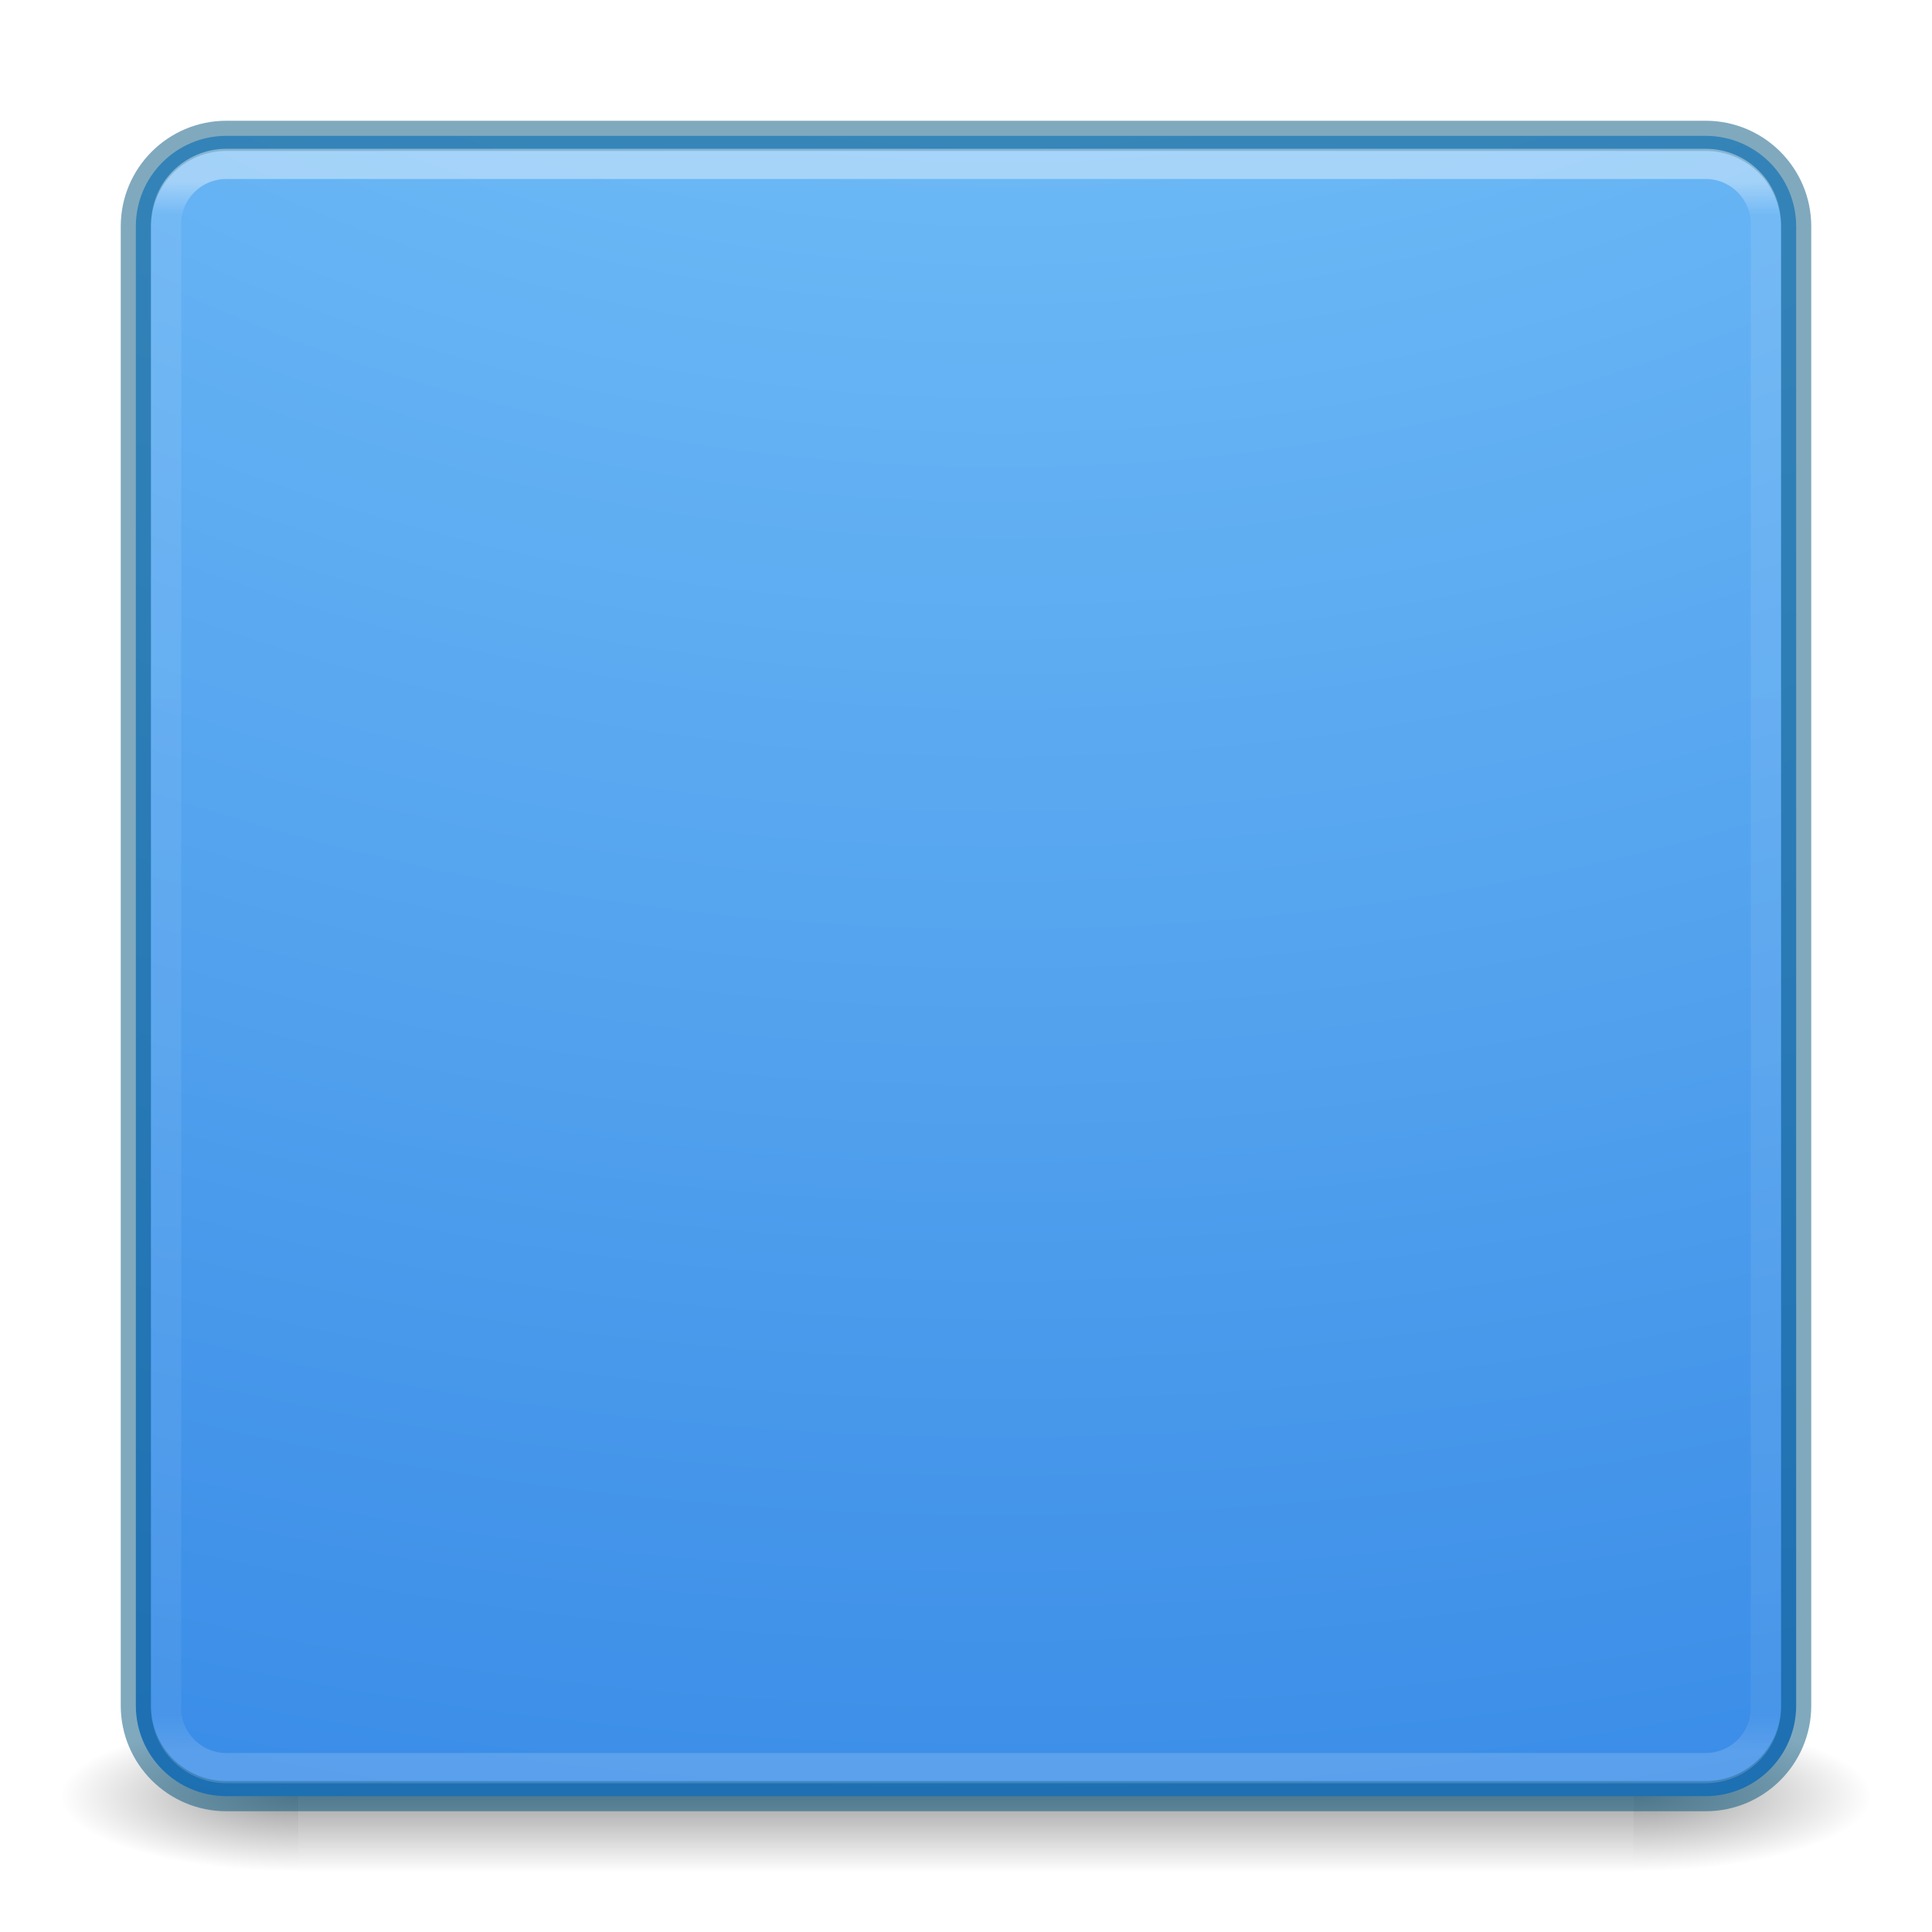
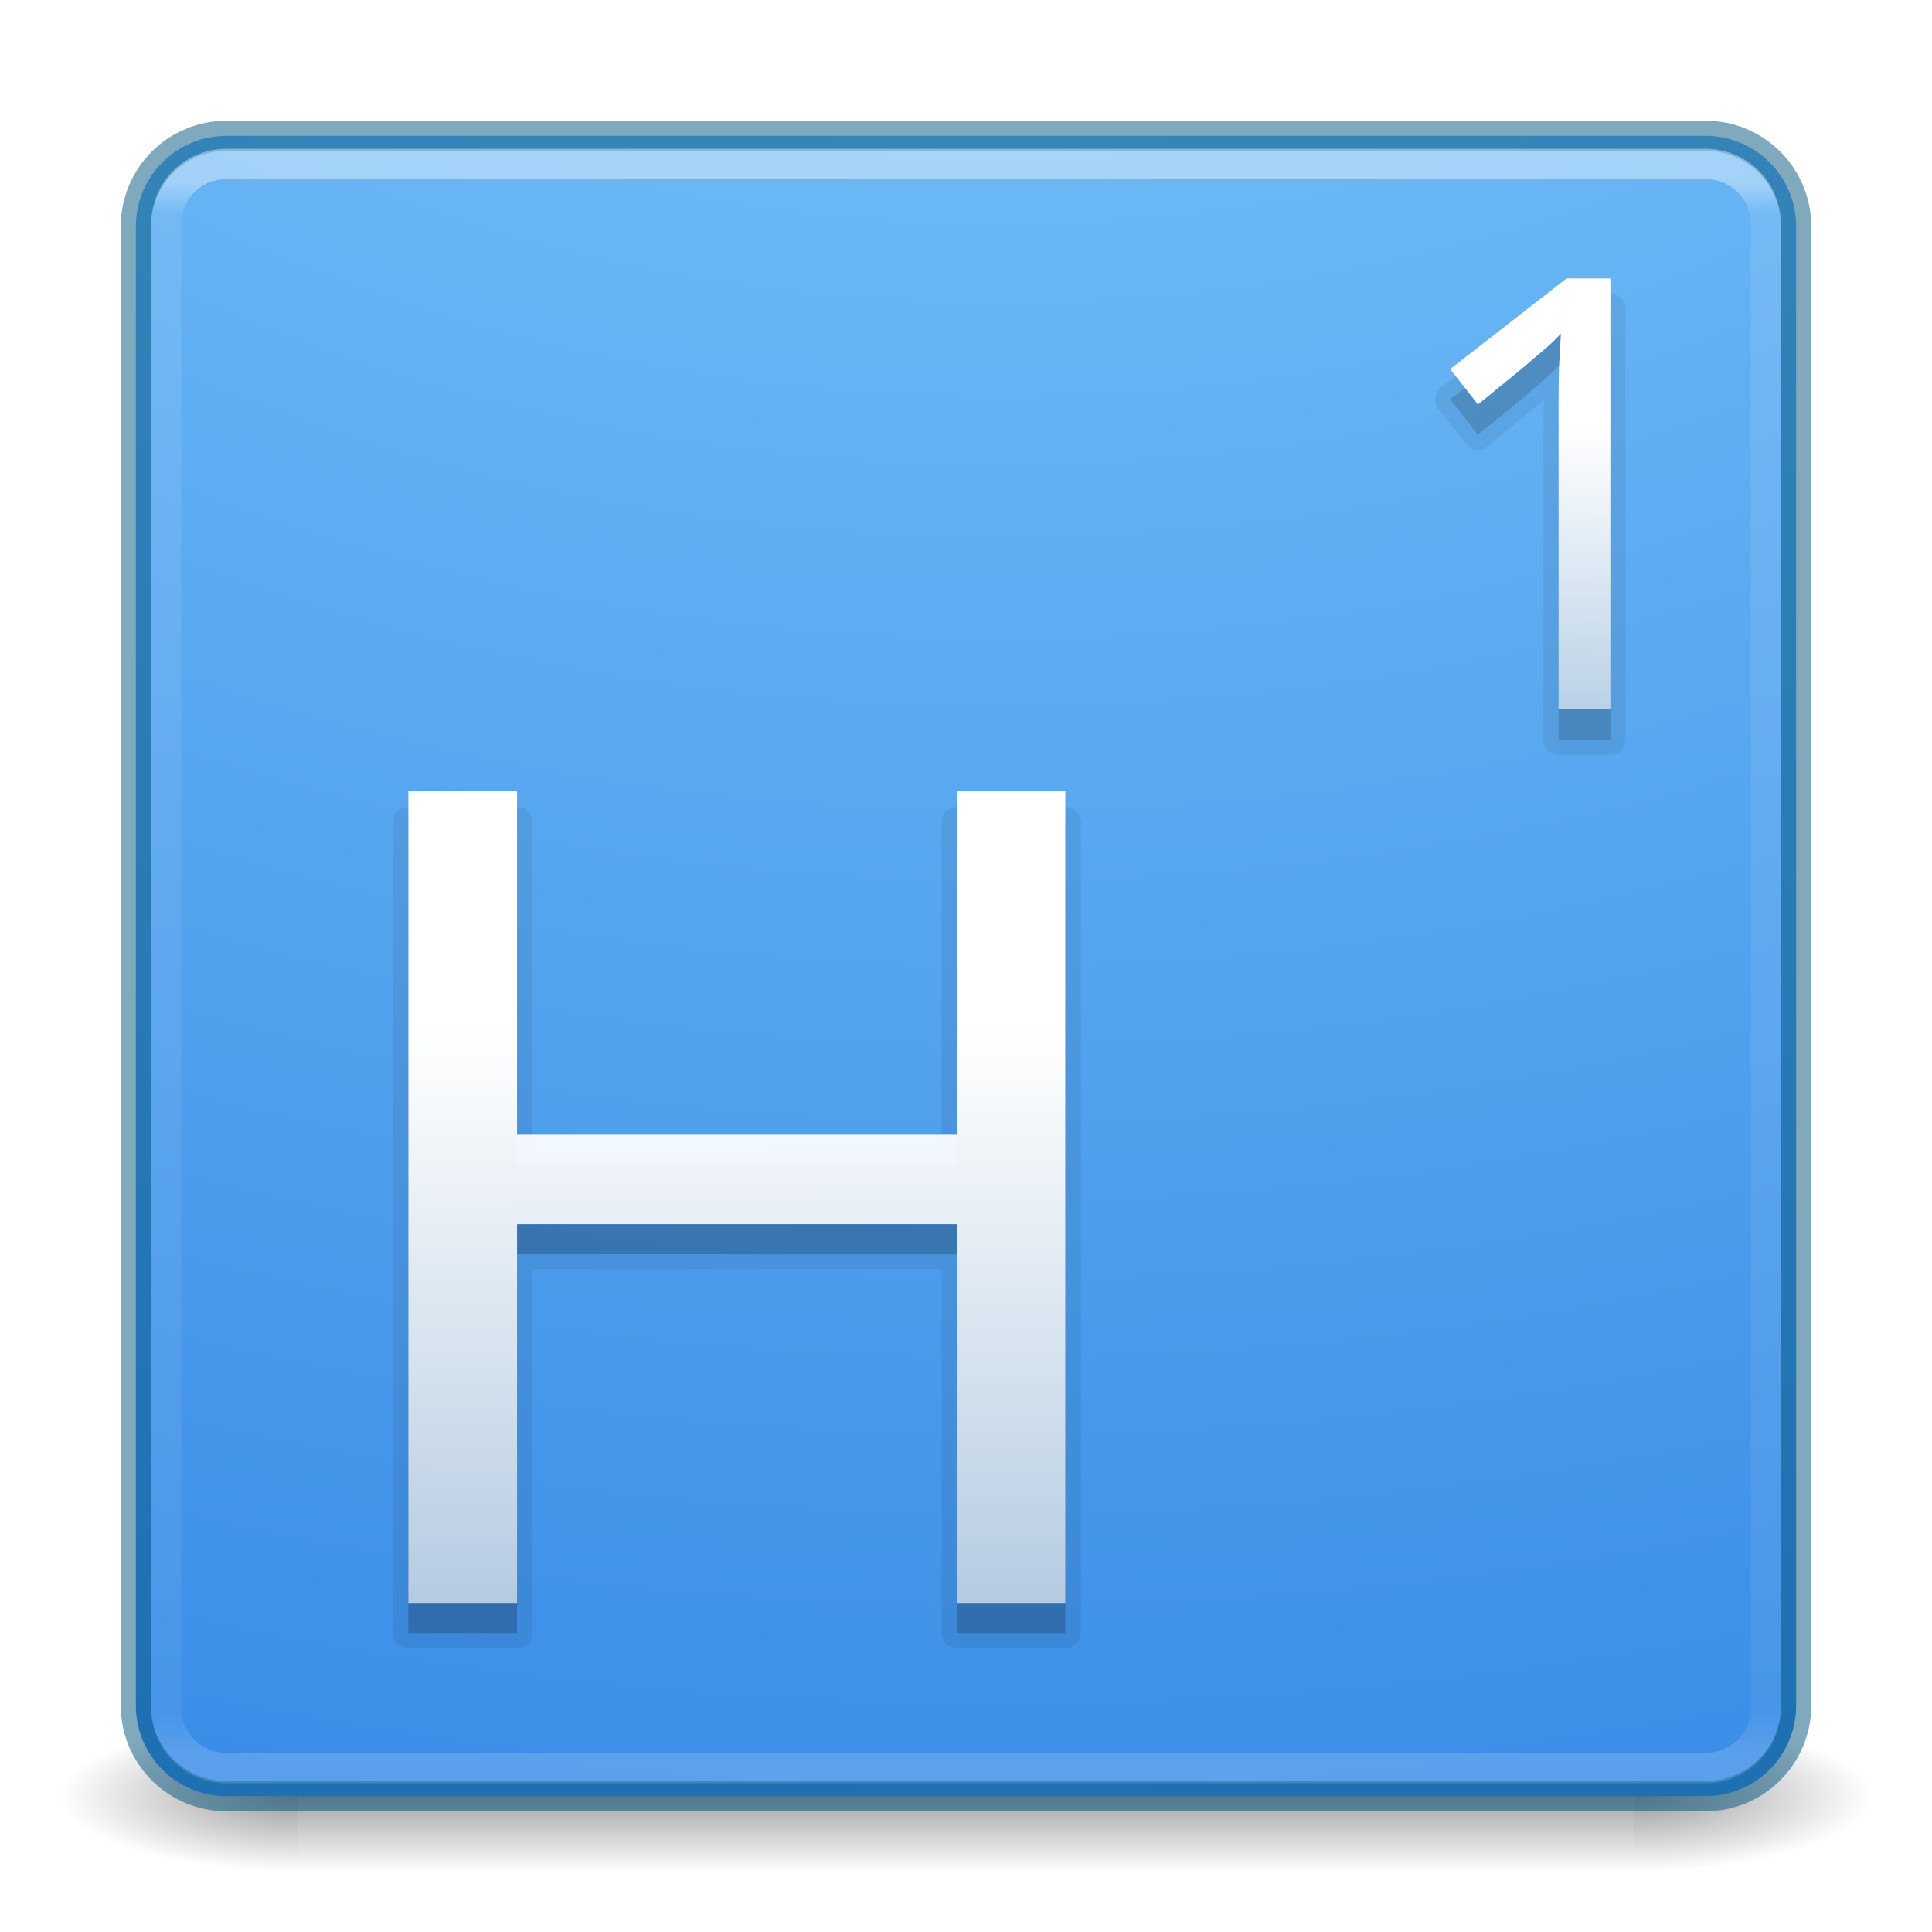
<svg xmlns="http://www.w3.org/2000/svg" xmlns:xlink="http://www.w3.org/1999/xlink" height="64" id="svg11300" style="display:inline;enable-background:new" version="1.0" viewBox="0 0 64 64" width="64">
  <defs id="defs3">
    <linearGradient id="linearGradient10457">
      <stop id="stop10453" offset="0" style="stop-color:#000000;stop-opacity:1;" />
      <stop id="stop10455" offset="1" style="stop-color:#000000;stop-opacity:0;" />
    </linearGradient>
    <linearGradient id="linearGradient4712">
      <stop id="stop4708" offset="0" style="stop-color:#000000;stop-opacity:1;" />
      <stop id="stop4710" offset="1" style="stop-color:#000000;stop-opacity:0;" />
    </linearGradient>
    <linearGradient id="linearGradient4187">
      <stop id="stop4189" offset="0" style="stop-color:#ffffff;stop-opacity:1" />
      <stop id="stop4191" offset="0.021" style="stop-color:#ffffff;stop-opacity:0.235" />
      <stop id="stop4193" offset="0.977" style="stop-color:#ffffff;stop-opacity:0.157" />
      <stop id="stop4195" offset="1" style="stop-color:#ffffff;stop-opacity:0.392" />
    </linearGradient>
    <linearGradient id="linearGradient3702-501-757-6-946">
      <stop id="stop3228" offset="0" style="stop-color:#181818;stop-opacity:0" />
      <stop id="stop3230" offset="0.5" style="stop-color:#181818;stop-opacity:1" />
      <stop id="stop3232" offset="1" style="stop-color:#181818;stop-opacity:0" />
    </linearGradient>
    <linearGradient gradientTransform="matrix(1.432432,0,0,1.436283,189.6216,145.5292)" gradientUnits="userSpaceOnUse" xlink:href="#linearGradient4187" id="linearGradient3904" x1="24" x2="24" y1="5.909" y2="42.092" />
    <radialGradient cx="6.73" cy="9.957" fx="6.2" fy="9.957" gradientTransform="matrix(0,13.39398,-16.44353,0,388.902,33.10632)" gradientUnits="userSpaceOnUse" xlink:href="#linearGradient27416-1-2-0-1" id="radialGradient4147" r="12.672" />
    <radialGradient cx="4.993" cy="43.5" fx="4.993" fy="43.5" gradientTransform="matrix(3.163875,0,0,1,230.2971,164)" gradientUnits="userSpaceOnUse" xlink:href="#linearGradient4712" id="radialGradient2873-966-168-714" r="2.5" />
    <radialGradient cx="4.993" cy="43.5" fx="4.993" fy="43.5" gradientTransform="matrix(3.163875,0,0,1,-217.7029,-251)" gradientUnits="userSpaceOnUse" xlink:href="#linearGradient4712" id="radialGradient2875-742-326-419" r="2.5" />
    <linearGradient gradientTransform="matrix(1.57895,0,0,0.7142857,186.1052,176.4286)" gradientUnits="userSpaceOnUse" xlink:href="#linearGradient3702-501-757-6-946" id="linearGradient2877-634-617-908" x1="25.058" x2="25.058" y1="47.028" y2="39.999" />
    <linearGradient id="linearGradient27416-1-2-0-1">
      <stop id="stop27420-2-0-8-7" offset="0" style="stop-color:#8cd5ff;stop-opacity:1" />
      <stop id="stop10017" offset="0.555" style="stop-color:#3689e6;stop-opacity:1" />
      <stop id="stop27422-3-5-3-3" offset="1" style="stop-color:#3689e6;stop-opacity:1" />
    </linearGradient>
    <linearGradient gradientTransform="translate(0,1)" gradientUnits="userSpaceOnUse" xlink:href="#linearGradient10457" id="linearGradient10667" x1="224" x2="224" y1="196" y2="172" />
    <linearGradient gradientUnits="userSpaceOnUse" xlink:href="#linearGradient10457" id="linearGradient10681" x1="224" x2="224" y1="196" y2="172" />
    <linearGradient gradientTransform="translate(0,-1)" gradientUnits="userSpaceOnUse" xlink:href="#linearGradient10457" id="linearGradient10691" x1="229" x2="229" y1="197" y2="173" />
+     <linearGradient gradientTransform="matrix(0.5534407,0,0,0.5534407,33.30539,98.43399)" xlink:href="#linearGradient5766" id="linearGradient5772" x1="319.376" y1="160.431" x2="319.553" y2="259.408" gradientUnits="userSpaceOnUse" />
+     <linearGradient id="linearGradient5766">
+       <stop style="stop-color:#ffffff;stop-opacity:1;" offset="0" id="stop5768" />
+       <stop style="stop-color:#ffffff;stop-opacity:0;" offset="1" id="stop5770" />
+     </linearGradient>
+     <linearGradient xlink:href="#linearGradient5766" id="linearGradient4216" x1="319.376" y1="160.431" x2="319.553" y2="259.408" gradientUnits="userSpaceOnUse" />
+     <linearGradient xlink:href="#linearGradient5766" id="linearGradient5756" x1="370" y1="124.188" x2="369.625" y2="167.688" gradientUnits="userSpaceOnUse" gradientTransform="matrix(0.5710968,0,0,0.5710969,32.30464,91.06518)" />
+     <linearGradient xlink:href="#linearGradient5766" id="linearGradient4206" x1="370" y1="124.188" x2="369.625" y2="167.688" gradientUnits="userSpaceOnUse" gradientTransform="translate(-1.000005,0)" />
+     <linearGradient xlink:href="#linearGradient5766" id="linearGradient5756-1" x1="370" y1="124.188" x2="369.625" y2="167.688" gradientUnits="userSpaceOnUse" gradientTransform="matrix(0.5710968,0,0,0.5710969,32.29847,91.06126)" />
+     <linearGradient xlink:href="#linearGradient5766" id="linearGradient4267" x1="370" y1="124.188" x2="369.625" y2="167.688" gradientUnits="userSpaceOnUse" gradientTransform="matrix(0.5710968,0,0,0.5710969,32.30464,91.06518)" />
  </defs>
  <g id="g153" transform="translate(-192,-148)">
    <rect height="5" id="rect2801" style="opacity:0.4;fill:url(#radialGradient2873-966-168-714);fill-opacity:1;stroke:none;stroke-width:1.062" width="7.895" x="246.105" y="205" />
    <rect height="5" id="rect3696" style="opacity:0.4;fill:url(#radialGradient2875-742-326-419);fill-opacity:1;stroke:none;stroke-width:1.062" transform="scale(-1)" width="7.895" x="-201.895" y="-210" />
    <rect height="5" id="rect3700" style="opacity:0.4;fill:url(#linearGradient2877-634-617-908);fill-opacity:1;stroke:none;stroke-width:1.062" width="44.211" x="201.895" y="205" />
    <rect height="55" id="rect5505-21-3-8-5-2-9" rx="3" ry="3" style="color:#000000;display:inline;overflow:visible;visibility:visible;fill:url(#radialGradient4147);fill-opacity:1;fill-rule:nonzero;stroke:#00537d;stroke-width:1;stroke-opacity:0.498;marker:none;enable-background:accumulate" width="55" x="196.5" y="152.5" />
    <rect height="53.142" id="rect6741" rx="2" ry="2" style="opacity:0.4;fill:none;stroke:url(#linearGradient3904);stroke-width:1;stroke-linecap:round;stroke-linejoin:round;stroke-miterlimit:4;stroke-dasharray:none;stroke-dashoffset:0;stroke-opacity:1" width="53" x="197.5" y="153.429" />
+     <text id="text5774-3" y="207.889" x="196.053" style="font-style:normal;font-variant:normal;font-weight:normal;font-stretch:normal;font-size:38.741px;line-height:125%;font-family:'Khmer OS System';-inkscape-font-specification:'Khmer OS System';letter-spacing:0px;word-spacing:0px;display:inline;opacity:0.07;fill:#000000;fill-opacity:1;stroke:#000000;stroke-opacity:1;enable-background:new;stroke-linejoin:round;stroke-width:1;stroke-miterlimit:4;stroke-dasharray:none" xml:space="preserve" transform="scale(1.028642,0.9721554)">
+       <tspan style="fill:#000000;fill-opacity:1;stroke:#000000;stroke-opacity:1;stroke-linejoin:round;stroke-width:1;stroke-miterlimit:4;stroke-dasharray:none" y="207.889" x="196.053" id="tspan5776-6">H</tspan>
+     </text>
+     <text id="text5774" y="207.888" x="196.054" style="font-style:normal;font-variant:normal;font-weight:normal;font-stretch:normal;font-size:38.741px;line-height:125%;font-family:'Khmer OS System';-inkscape-font-specification:'Khmer OS System';letter-spacing:0px;word-spacing:0px;display:inline;opacity:0.2;fill:#000000;fill-opacity:1;stroke:none;stroke-opacity:1;enable-background:new" xml:space="preserve" transform="scale(1.028642,0.9721554)">
+       <tspan style="fill:#000000;fill-opacity:1;stroke:none;stroke-opacity:1" y="207.888" x="196.054" id="tspan5776">H</tspan>
+     </text>
+     <text xml:space="preserve" style="font-style:normal;font-variant:normal;font-weight:normal;font-stretch:normal;font-size:38.741px;line-height:125%;font-family:'Khmer OS System';-inkscape-font-specification:'Khmer OS System';letter-spacing:0px;word-spacing:0px;display:inline;fill:url(#linearGradient5772);fill-opacity:1;stroke:none;stroke-opacity:1;enable-background:new" x="196.054" y="206.859" id="text4154" transform="scale(1.028642,0.9721554)">
+       <tspan id="tspan4156" x="196.054" y="206.859" style="fill:url(#linearGradient5772);fill-opacity:1;stroke:none;stroke-opacity:1">H</tspan>
+     </text>
+     <text xml:space="preserve" style="font-style:normal;font-weight:normal;font-size:22.5px;line-height:125%;font-family:sans-serif;letter-spacing:0px;word-spacing:0px;fill:#000000;fill-opacity:1;stroke:none;stroke-width:1px;stroke-linecap:butt;stroke-linejoin:miter;stroke-opacity:1;" x="238.375" y="163.375" id="text4225">
+       <tspan id="tspan4227" x="238.375" y="163.375" />
+     </text>
+     <text xml:space="preserve" style="font-style:normal;font-weight:normal;font-size:17.5px;line-height:125%;font-family:'Khmer OS System';letter-spacing:0px;word-spacing:0px;fill:#000000;fill-opacity:1;stroke:none;stroke-width:1px;stroke-linecap:butt;stroke-linejoin:miter;stroke-opacity:1;-inkscape-font-specification:'Khmer OS System';font-stretch:normal;font-variant:normal;" x="243" y="154" id="text4229">
+       <tspan id="tspan4231" x="243" y="154" />
+     </text>
+     <text xml:space="preserve" style="font-style:normal;font-variant:normal;font-weight:normal;font-stretch:normal;font-size:19.988px;line-height:125%;font-family:'Khmer OS System';-inkscape-font-specification:'Khmer OS System';letter-spacing:0px;word-spacing:0px;display:inline;opacity:0.07;fill:#000000;fill-opacity:1;stroke:#000000;stroke-width:1px;stroke-linecap:butt;stroke-linejoin:round;stroke-opacity:1;enable-background:new;" x="238.425" y="172.382" id="text4180-0-5" transform="scale(0.9992949,1.000706)">
+       <tspan id="tspan4182-4-1" x="238.425" y="172.382" style="fill:#000000;fill-opacity:1;stroke:#000000;stroke-opacity:1;stroke-linejoin:round;">1</tspan>
+     </text>
+     <text xml:space="preserve" style="font-style:normal;font-variant:normal;font-weight:normal;font-stretch:normal;font-size:19.988px;line-height:125%;font-family:'Khmer OS System';-inkscape-font-specification:'Khmer OS System';letter-spacing:0px;word-spacing:0px;display:inline;opacity:0.15;fill:#000000;fill-opacity:1;stroke:none;stroke-width:1px;stroke-linecap:butt;stroke-linejoin:miter;stroke-opacity:1;enable-background:new" x="238.426" y="172.379" id="text4180-0" transform="scale(0.9992949,1.000706)">
+       <tspan id="tspan4182-4" x="238.426" y="172.379" style="fill:#000000;fill-opacity:1">1</tspan>
+     </text>
+     <text xml:space="preserve" style="font-style:normal;font-variant:normal;font-weight:normal;font-stretch:normal;font-size:19.988px;line-height:125%;font-family:'Khmer OS System';-inkscape-font-specification:'Khmer OS System';letter-spacing:0px;word-spacing:0px;display:inline;fill:url(#linearGradient5756);fill-opacity:1;stroke:none;stroke-width:1px;stroke-linecap:butt;stroke-linejoin:miter;stroke-opacity:1;enable-background:new" x="238.424" y="171.38" id="text4180" transform="scale(0.9992949,1.000706)">
+       <tspan id="tspan4182" x="238.424" y="171.38" style="fill:url(#linearGradient5756);fill-opacity:1">1</tspan>
+     </text>
  </g>
</svg>
